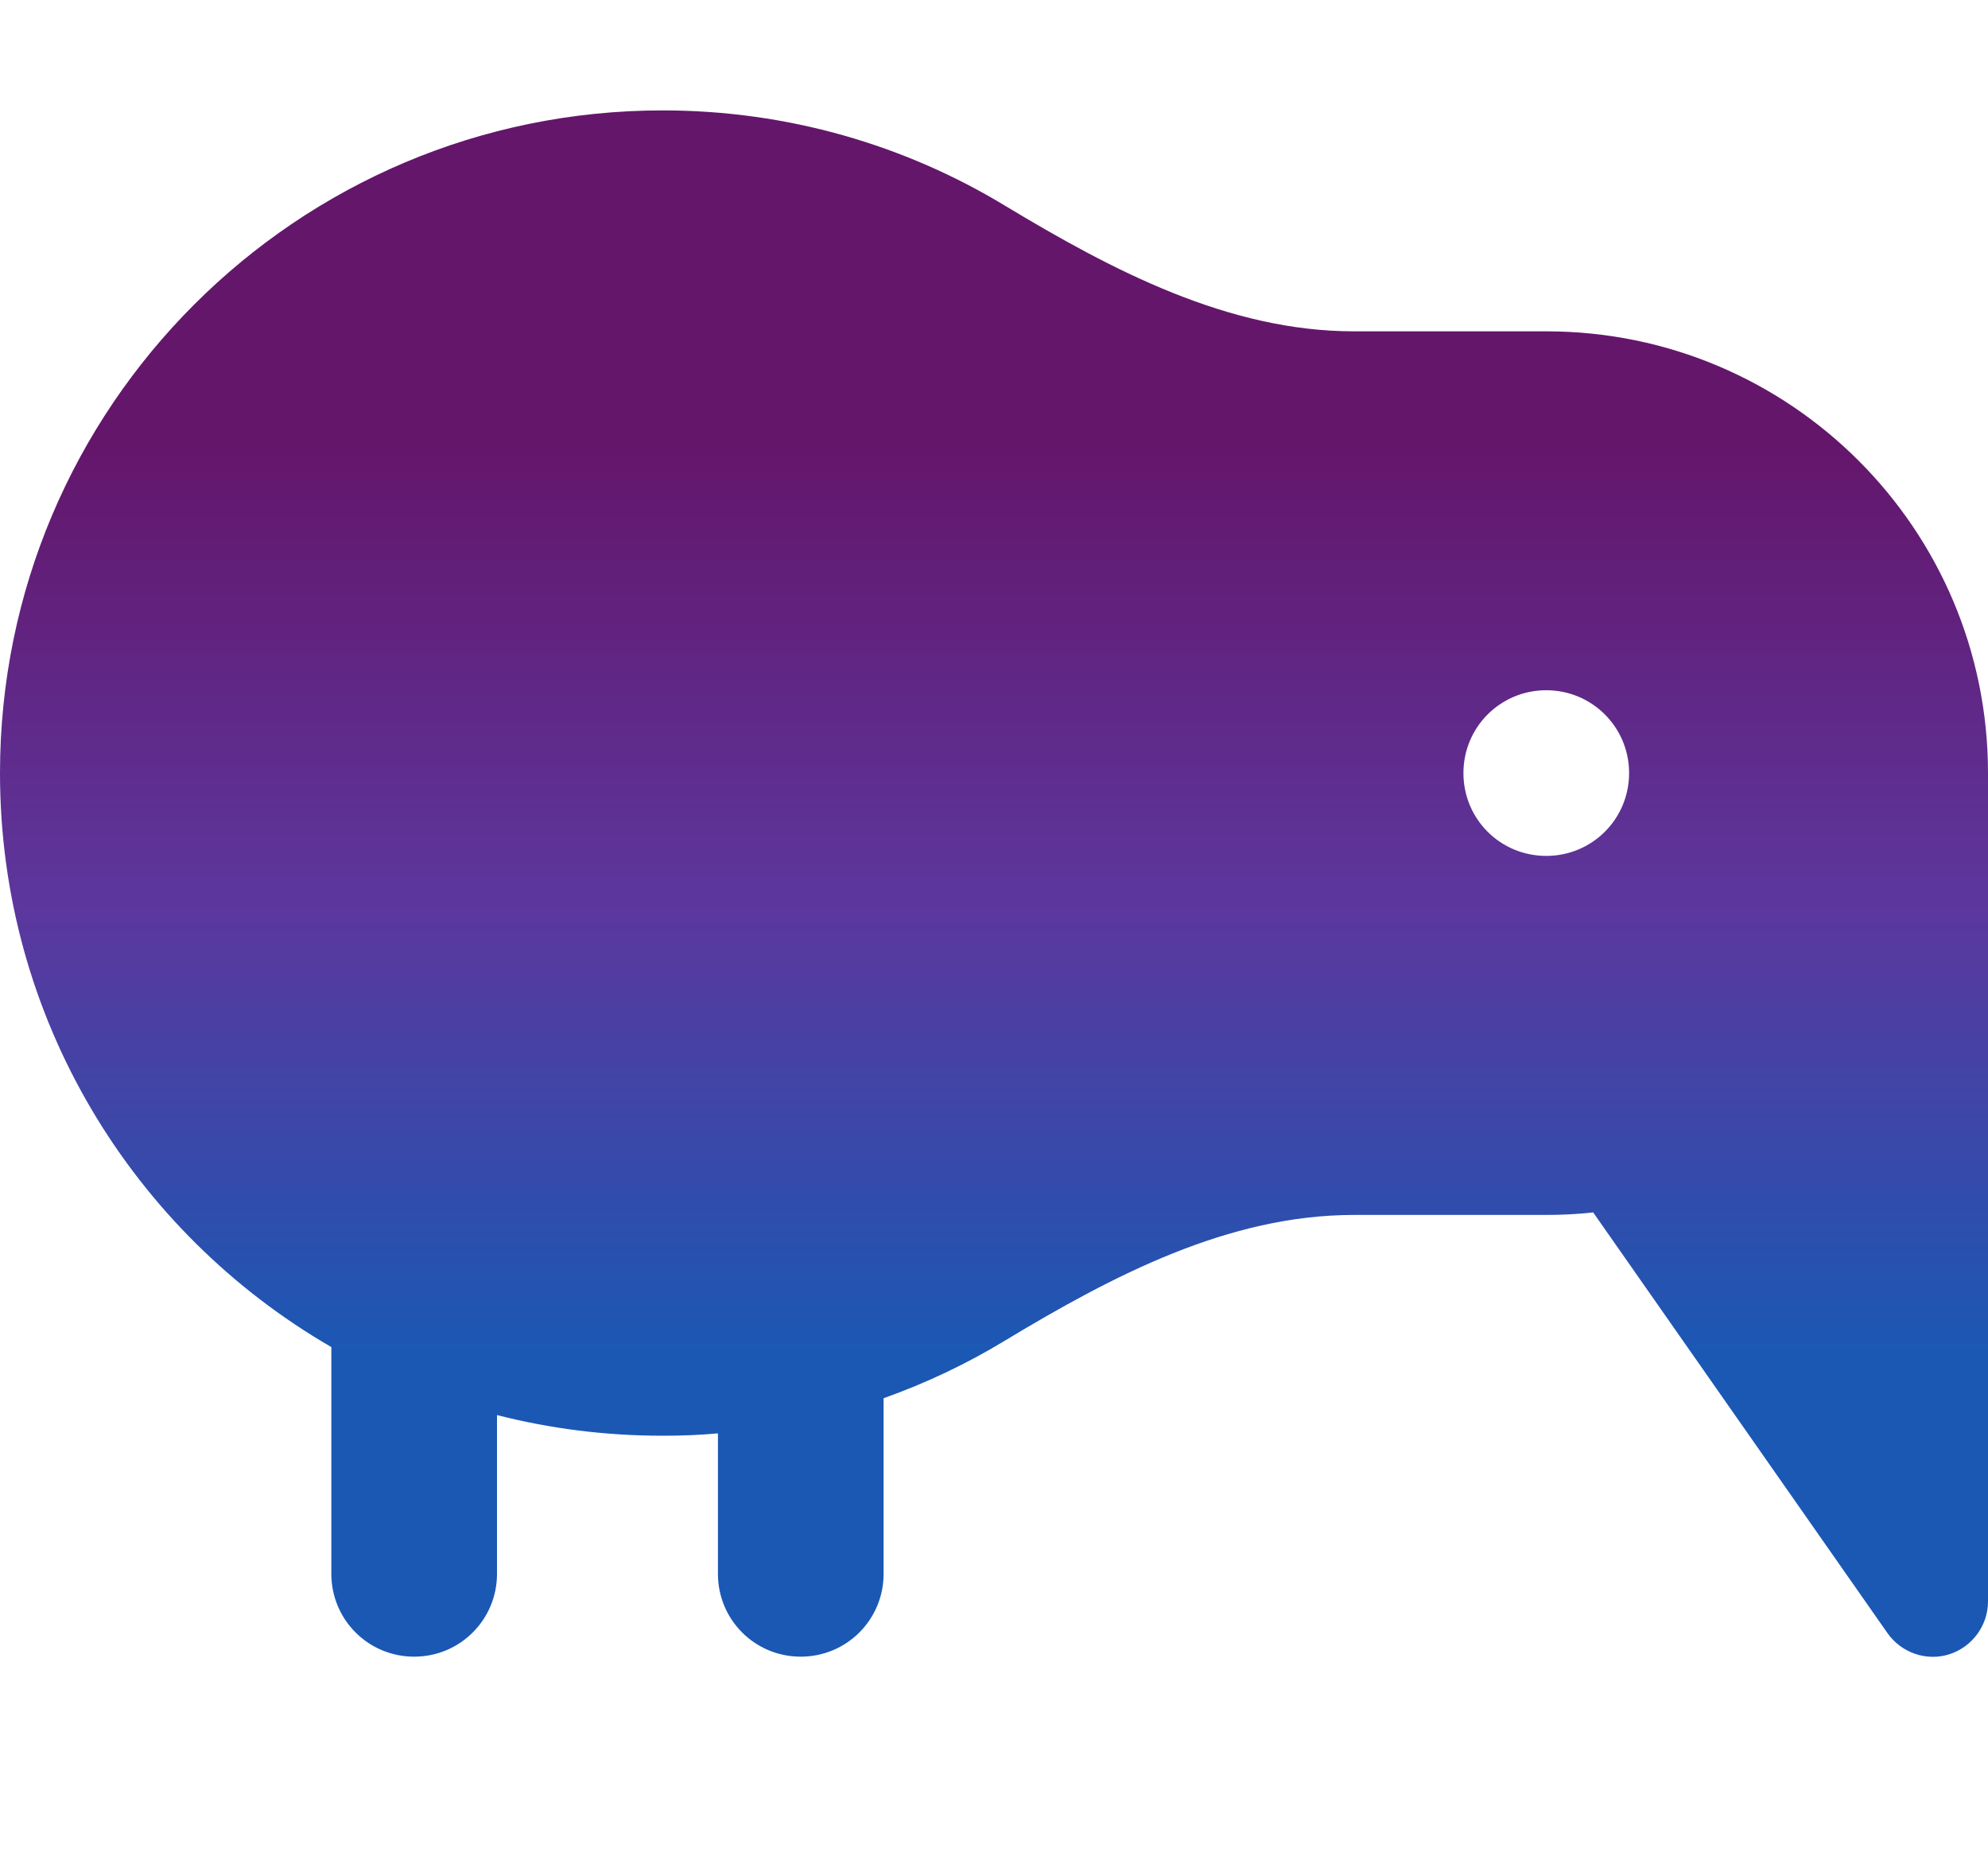
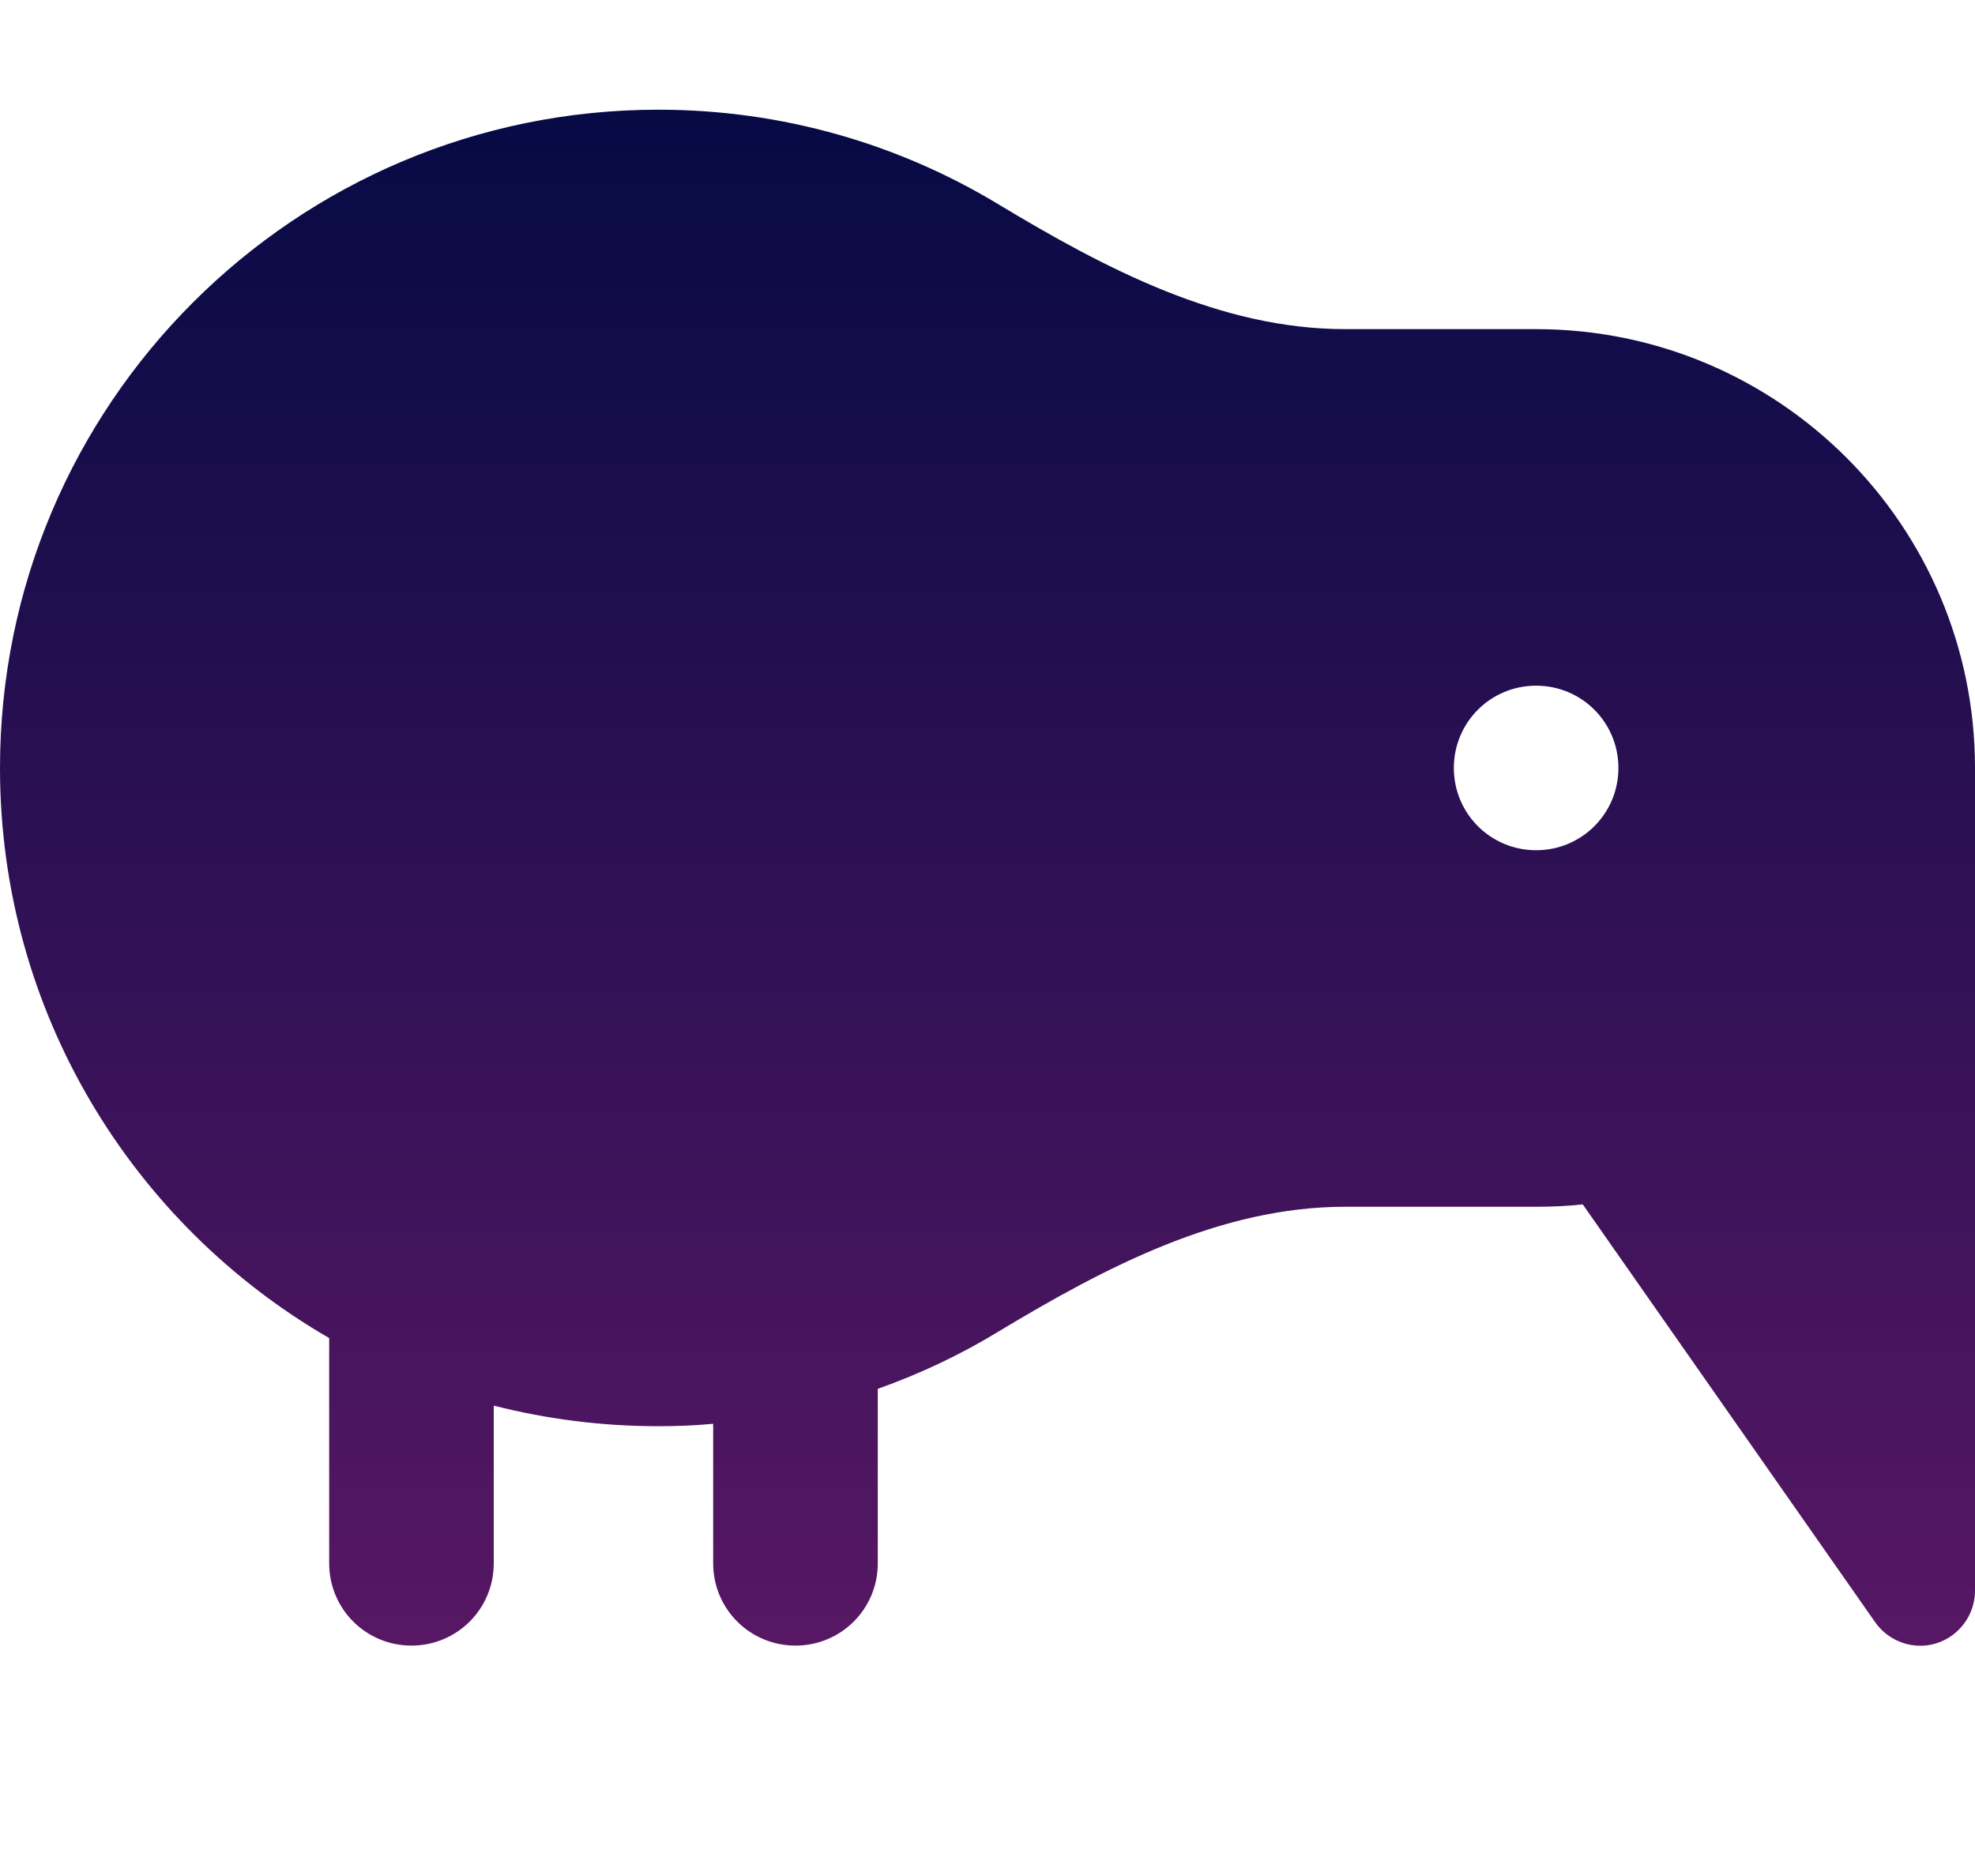
- <svg xmlns="http://www.w3.org/2000/svg" width="15" height="14" viewBox="0 0 15 14" fill="none">
-   <path d="M7.583 10.115C8.396 9.625 9.268 9.167 10.216 9.167H11.667C11.787 9.167 11.904 9.161 12.021 9.148L14.242 12.323C14.346 12.471 14.537 12.537 14.708 12.482C14.88 12.427 15 12.266 15 12.083V5.833C15 3.992 13.508 2.5 11.667 2.5H10.216C9.268 2.5 8.396 2.042 7.583 1.552C6.831 1.096 5.945 0.833 5 0.833C2.24 0.833 0 3.073 0 5.833C0 7.685 1.005 9.299 2.5 10.164V11.875C2.5 12.221 2.779 12.5 3.125 12.5C3.471 12.5 3.75 12.221 3.75 11.875V10.677C4.148 10.779 4.568 10.833 5 10.833C5.141 10.833 5.279 10.828 5.417 10.815V11.875C5.417 12.221 5.695 12.5 6.042 12.5C6.388 12.5 6.667 12.221 6.667 11.875V10.55C6.99 10.435 7.297 10.289 7.583 10.115ZM11.667 6.458C11.32 6.458 11.042 6.18 11.042 5.833C11.042 5.487 11.32 5.208 11.667 5.208C12.013 5.208 12.292 5.487 12.292 5.833C12.292 6.18 12.013 6.458 11.667 6.458Z" fill="url(#paint0_linear_206_103)" />
+ <svg xmlns="http://www.w3.org/2000/svg" width="40" height="38" viewBox="0 0 40 38" fill="none">
+   <path d="M20.222 26.972C22.389 25.667 24.715 24.444 27.243 24.444H31.111C31.431 24.444 31.743 24.43 32.056 24.396L37.979 32.861C38.257 33.257 38.764 33.431 39.222 33.285C39.681 33.139 40 32.708 40 32.222V15.556C40 10.646 36.021 6.667 31.111 6.667H27.243C24.715 6.667 22.389 5.444 20.222 4.139C18.215 2.924 15.854 2.222 13.333 2.222C5.972 2.222 0 8.194 0 15.556C0 20.493 2.681 24.799 6.667 27.104V31.667C6.667 32.59 7.41 33.333 8.333 33.333C9.257 33.333 10 32.59 10 31.667V28.472C11.062 28.743 12.181 28.889 13.333 28.889C13.708 28.889 14.076 28.875 14.444 28.84V31.667C14.444 32.59 15.188 33.333 16.111 33.333C17.035 33.333 17.778 32.59 17.778 31.667V28.132C18.639 27.826 19.458 27.438 20.222 26.972ZM31.111 17.222C30.188 17.222 29.445 16.479 29.445 15.556C29.445 14.632 30.188 13.889 31.111 13.889C32.035 13.889 32.778 14.632 32.778 15.556C32.778 16.479 32.035 17.222 31.111 17.222Z" fill="url(#paint0_linear_1521_5149)" />
  <defs>
-     <linearGradient id="paint0_linear_206_103" x1="7.5" y1="0.833" x2="7.5" y2="12.501" gradientUnits="userSpaceOnUse">
-       <stop offset="0.219" stop-color="#64166B" />
-       <stop offset="0.51" stop-color="#5D369D" />
-       <stop offset="0.802" stop-color="#1B58B4" />
+     <linearGradient id="paint0_linear_1521_5149" x1="20" y1="2.222" x2="20" y2="33.336" gradientUnits="userSpaceOnUse">
+       <stop stop-color="#060A45" />
+       <stop offset="1" stop-color="#571764" />
    </linearGradient>
  </defs>
</svg>
